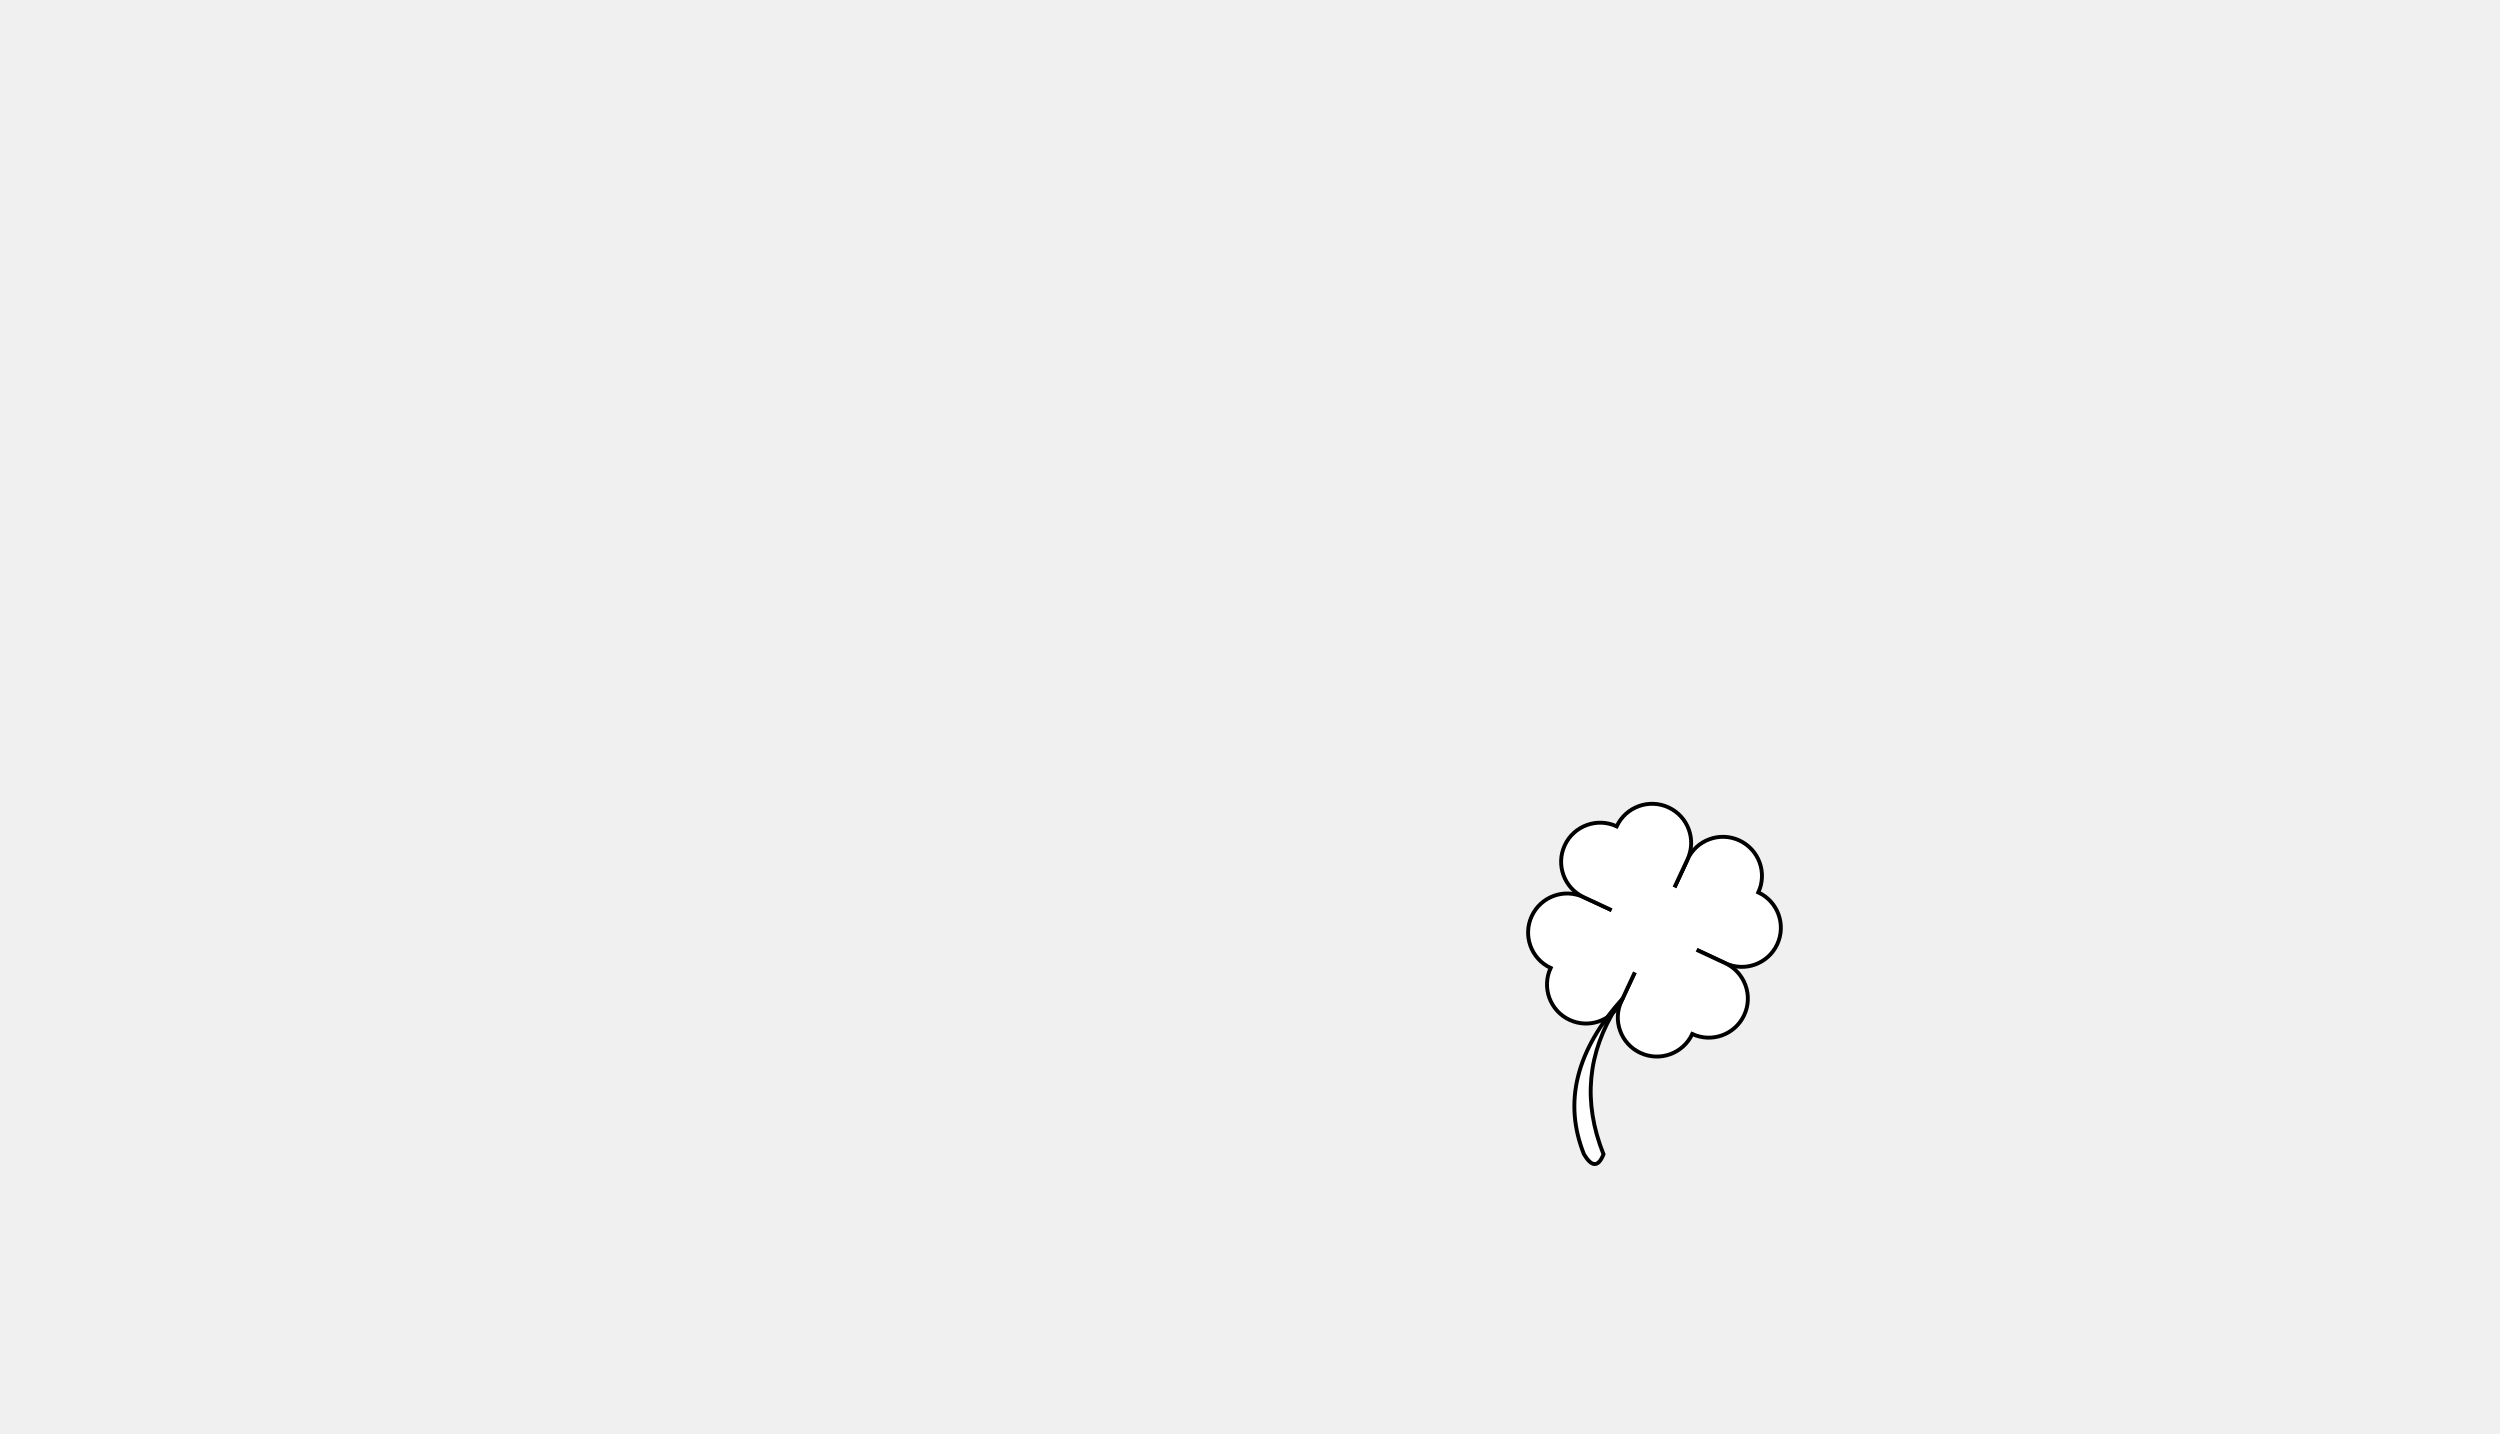
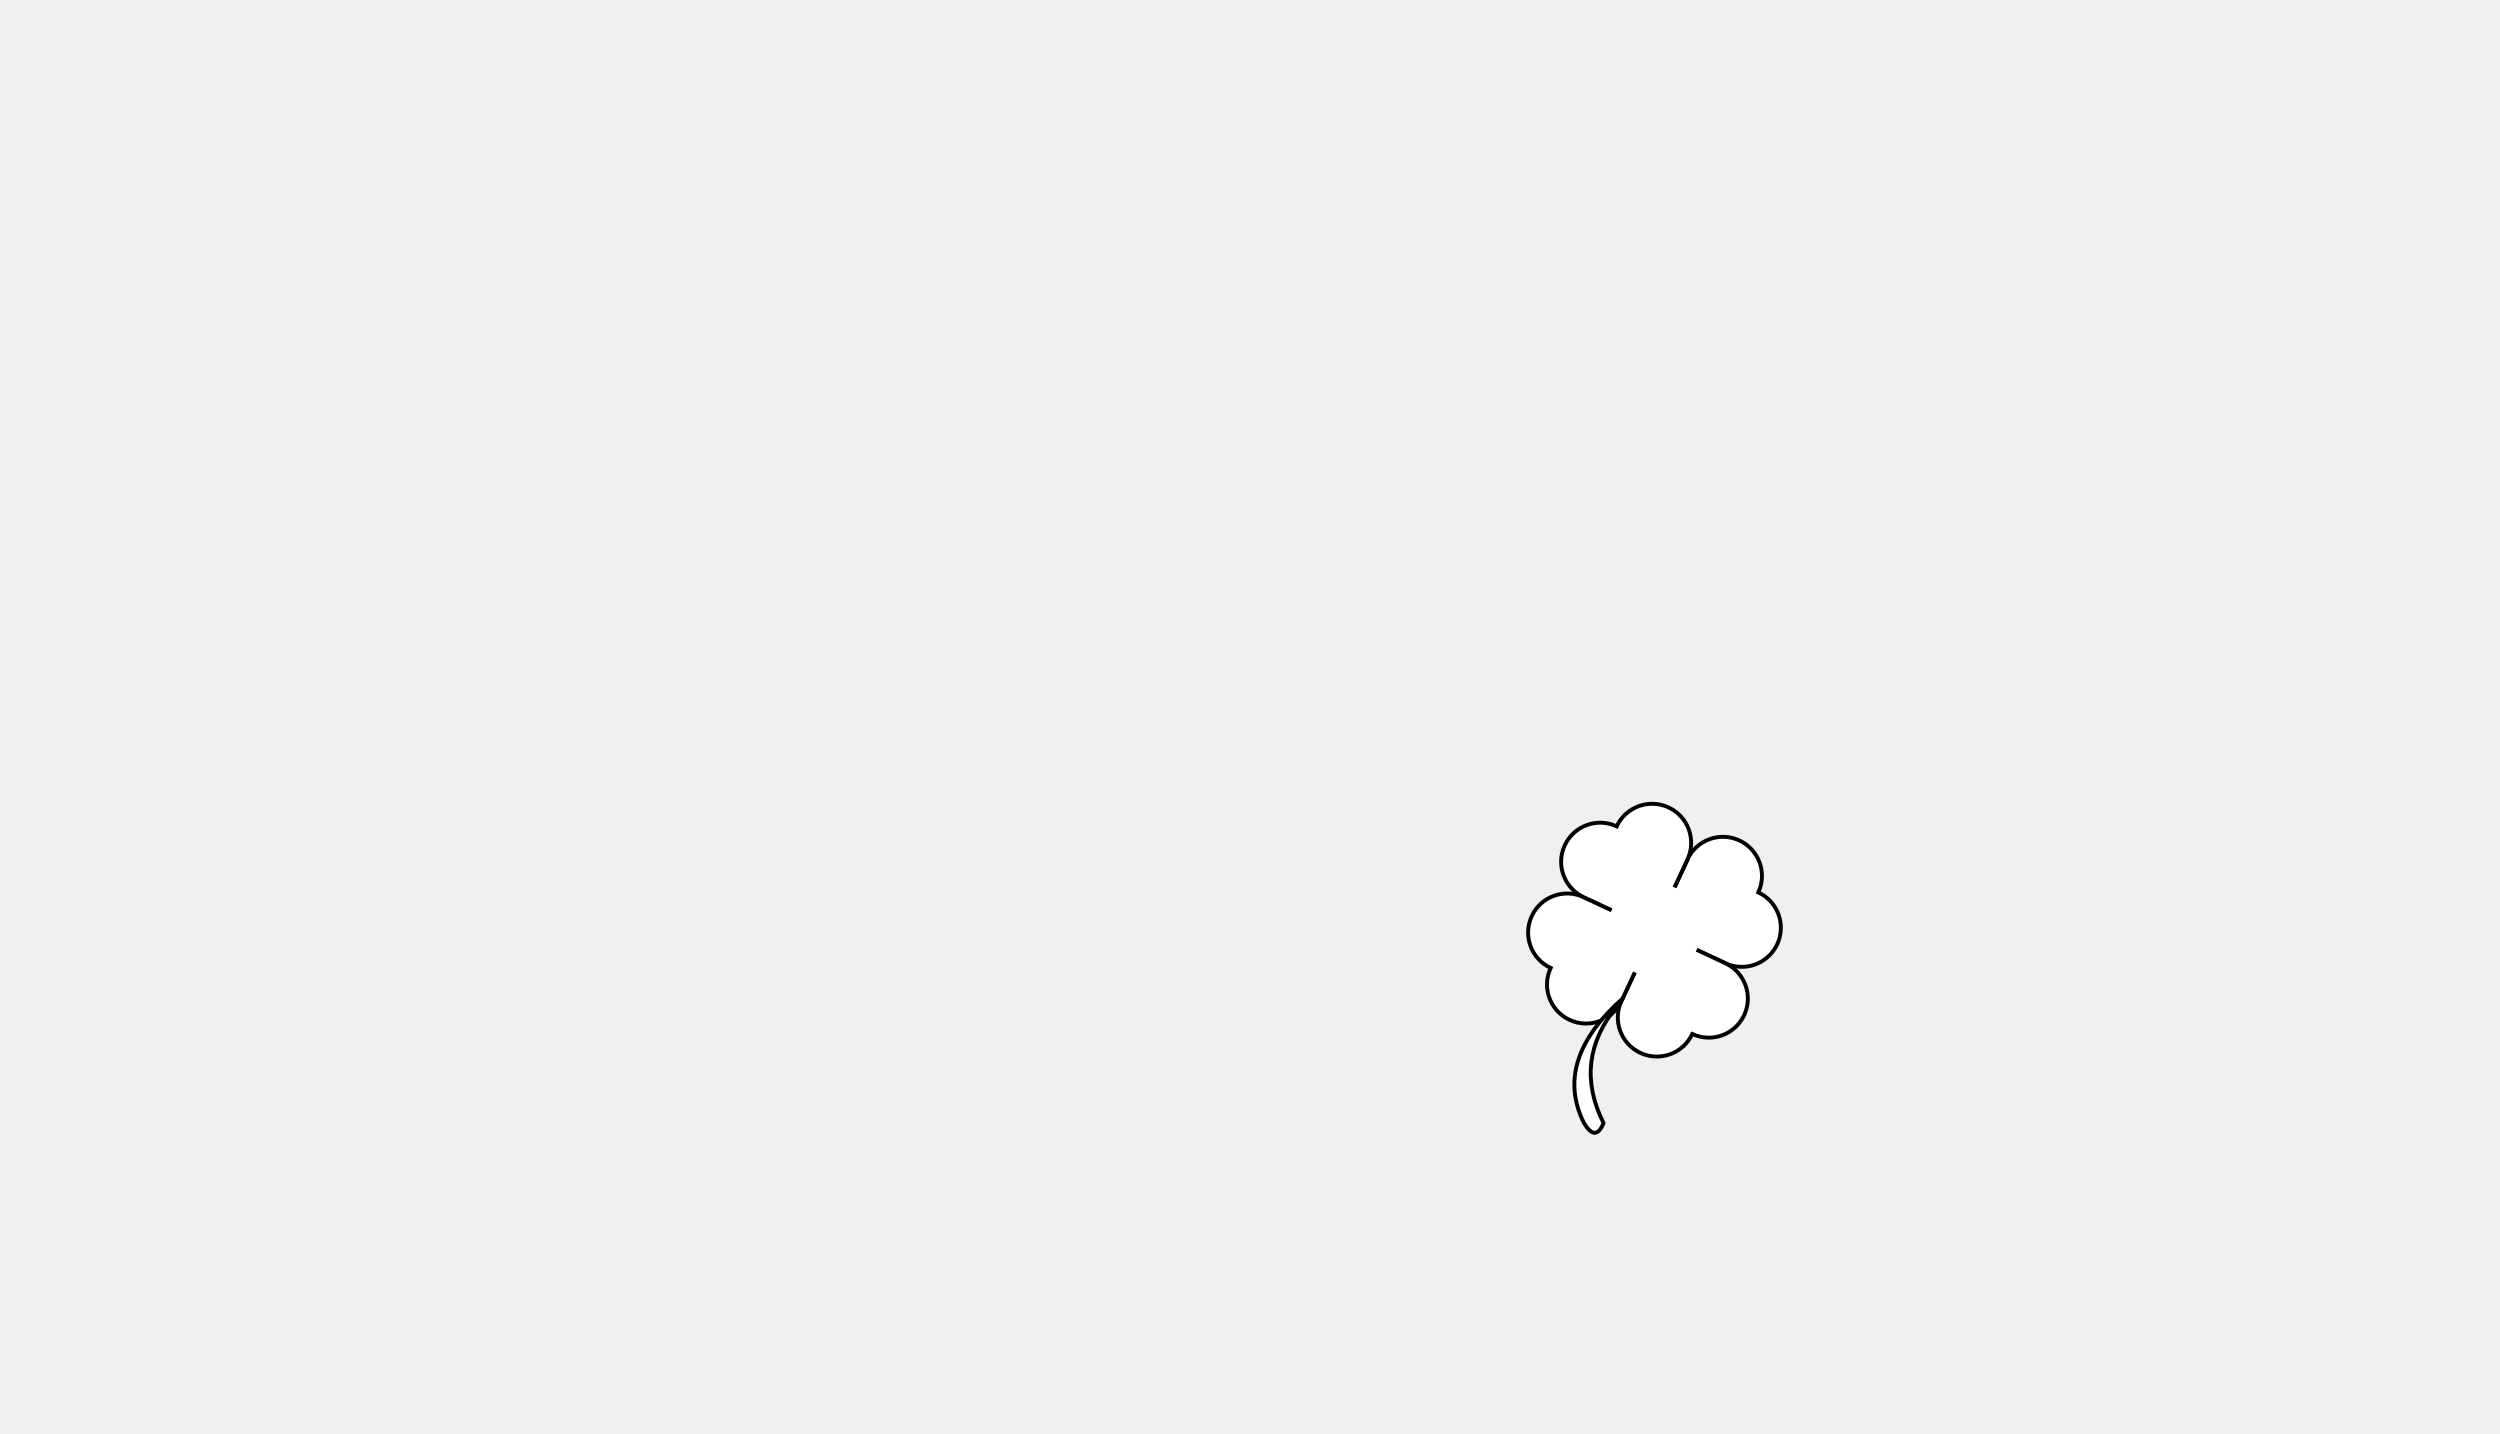
<svg xmlns="http://www.w3.org/2000/svg" version="1.0" width="640pt" height="367pt" viewBox="0 0 640 367" preserveAspectRatio="xMidYMid meet">
  <g transform="translate(5,375) scale(0.1,-0.1)" stroke="black" stroke-width="10" fill="white">
    <path transform="rotate(-25, 4270 1550)" d="M4270 1550 v-200 h200  a100,100 90 0,1 0,200 a100,100 90 0,1 -200,0 z" />
    <path transform="rotate(-115, 4270 1550)" d="M 4470 1550 h200  a100,100 90 0,1 0,200 a100,100 90 0,1 -200,0 z" />
    <path transform="rotate(-205, 4270 1550)" d="M 4270 1550 v200 h200  a100,100 90 0,1 0,200 a100,100 90 0,1 -200,0 z" />
    <path transform="rotate(-295, 4270 1550)" d="M 4070 1550 h200  a100,100 90 0,1 0,200 a100,100 90 0,1 -200,0 z" />
    <circle r="120" cx="4185" cy="1370" fill="white" stroke="none" />
-     <path d="M4105 1195  q -180 -200 -100 -400 q 30 -50 50 0 q -80 200 35 380" />
+     <path d="M4105 1195  q -180 -160 -100 -320 q 30 -50 50 0 q -80 160 35 300" />
  </g>
</svg>
